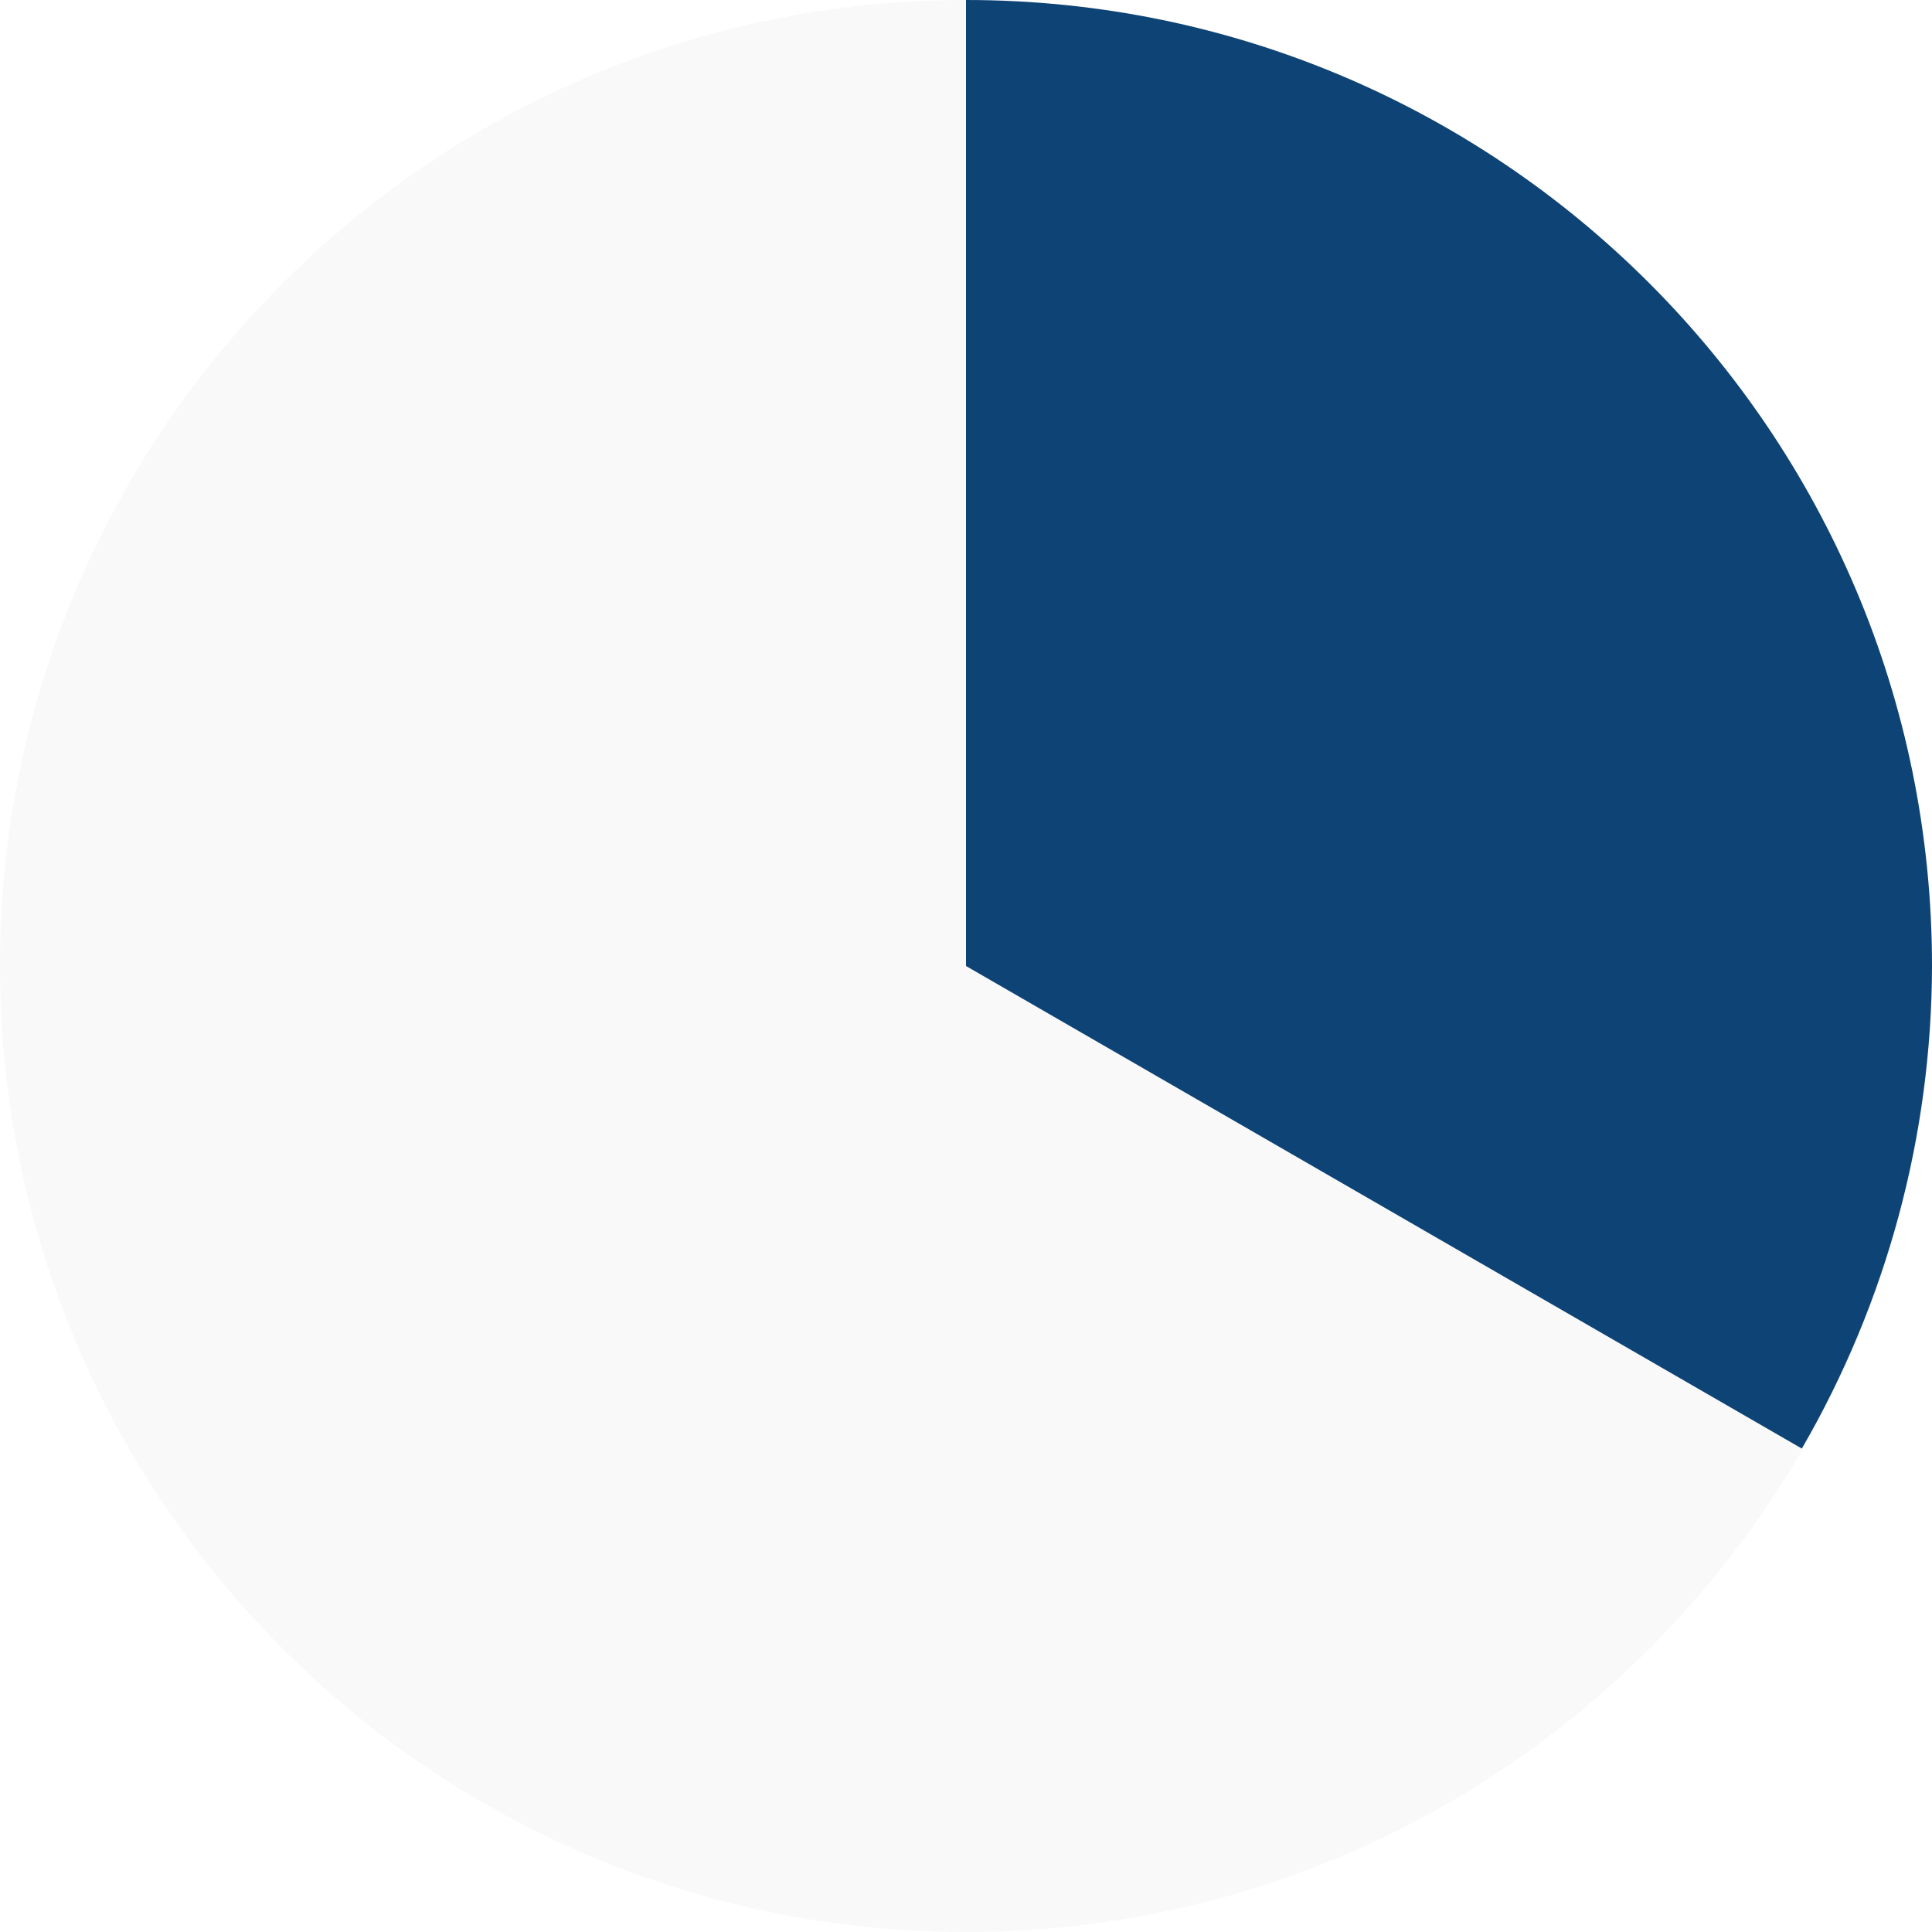
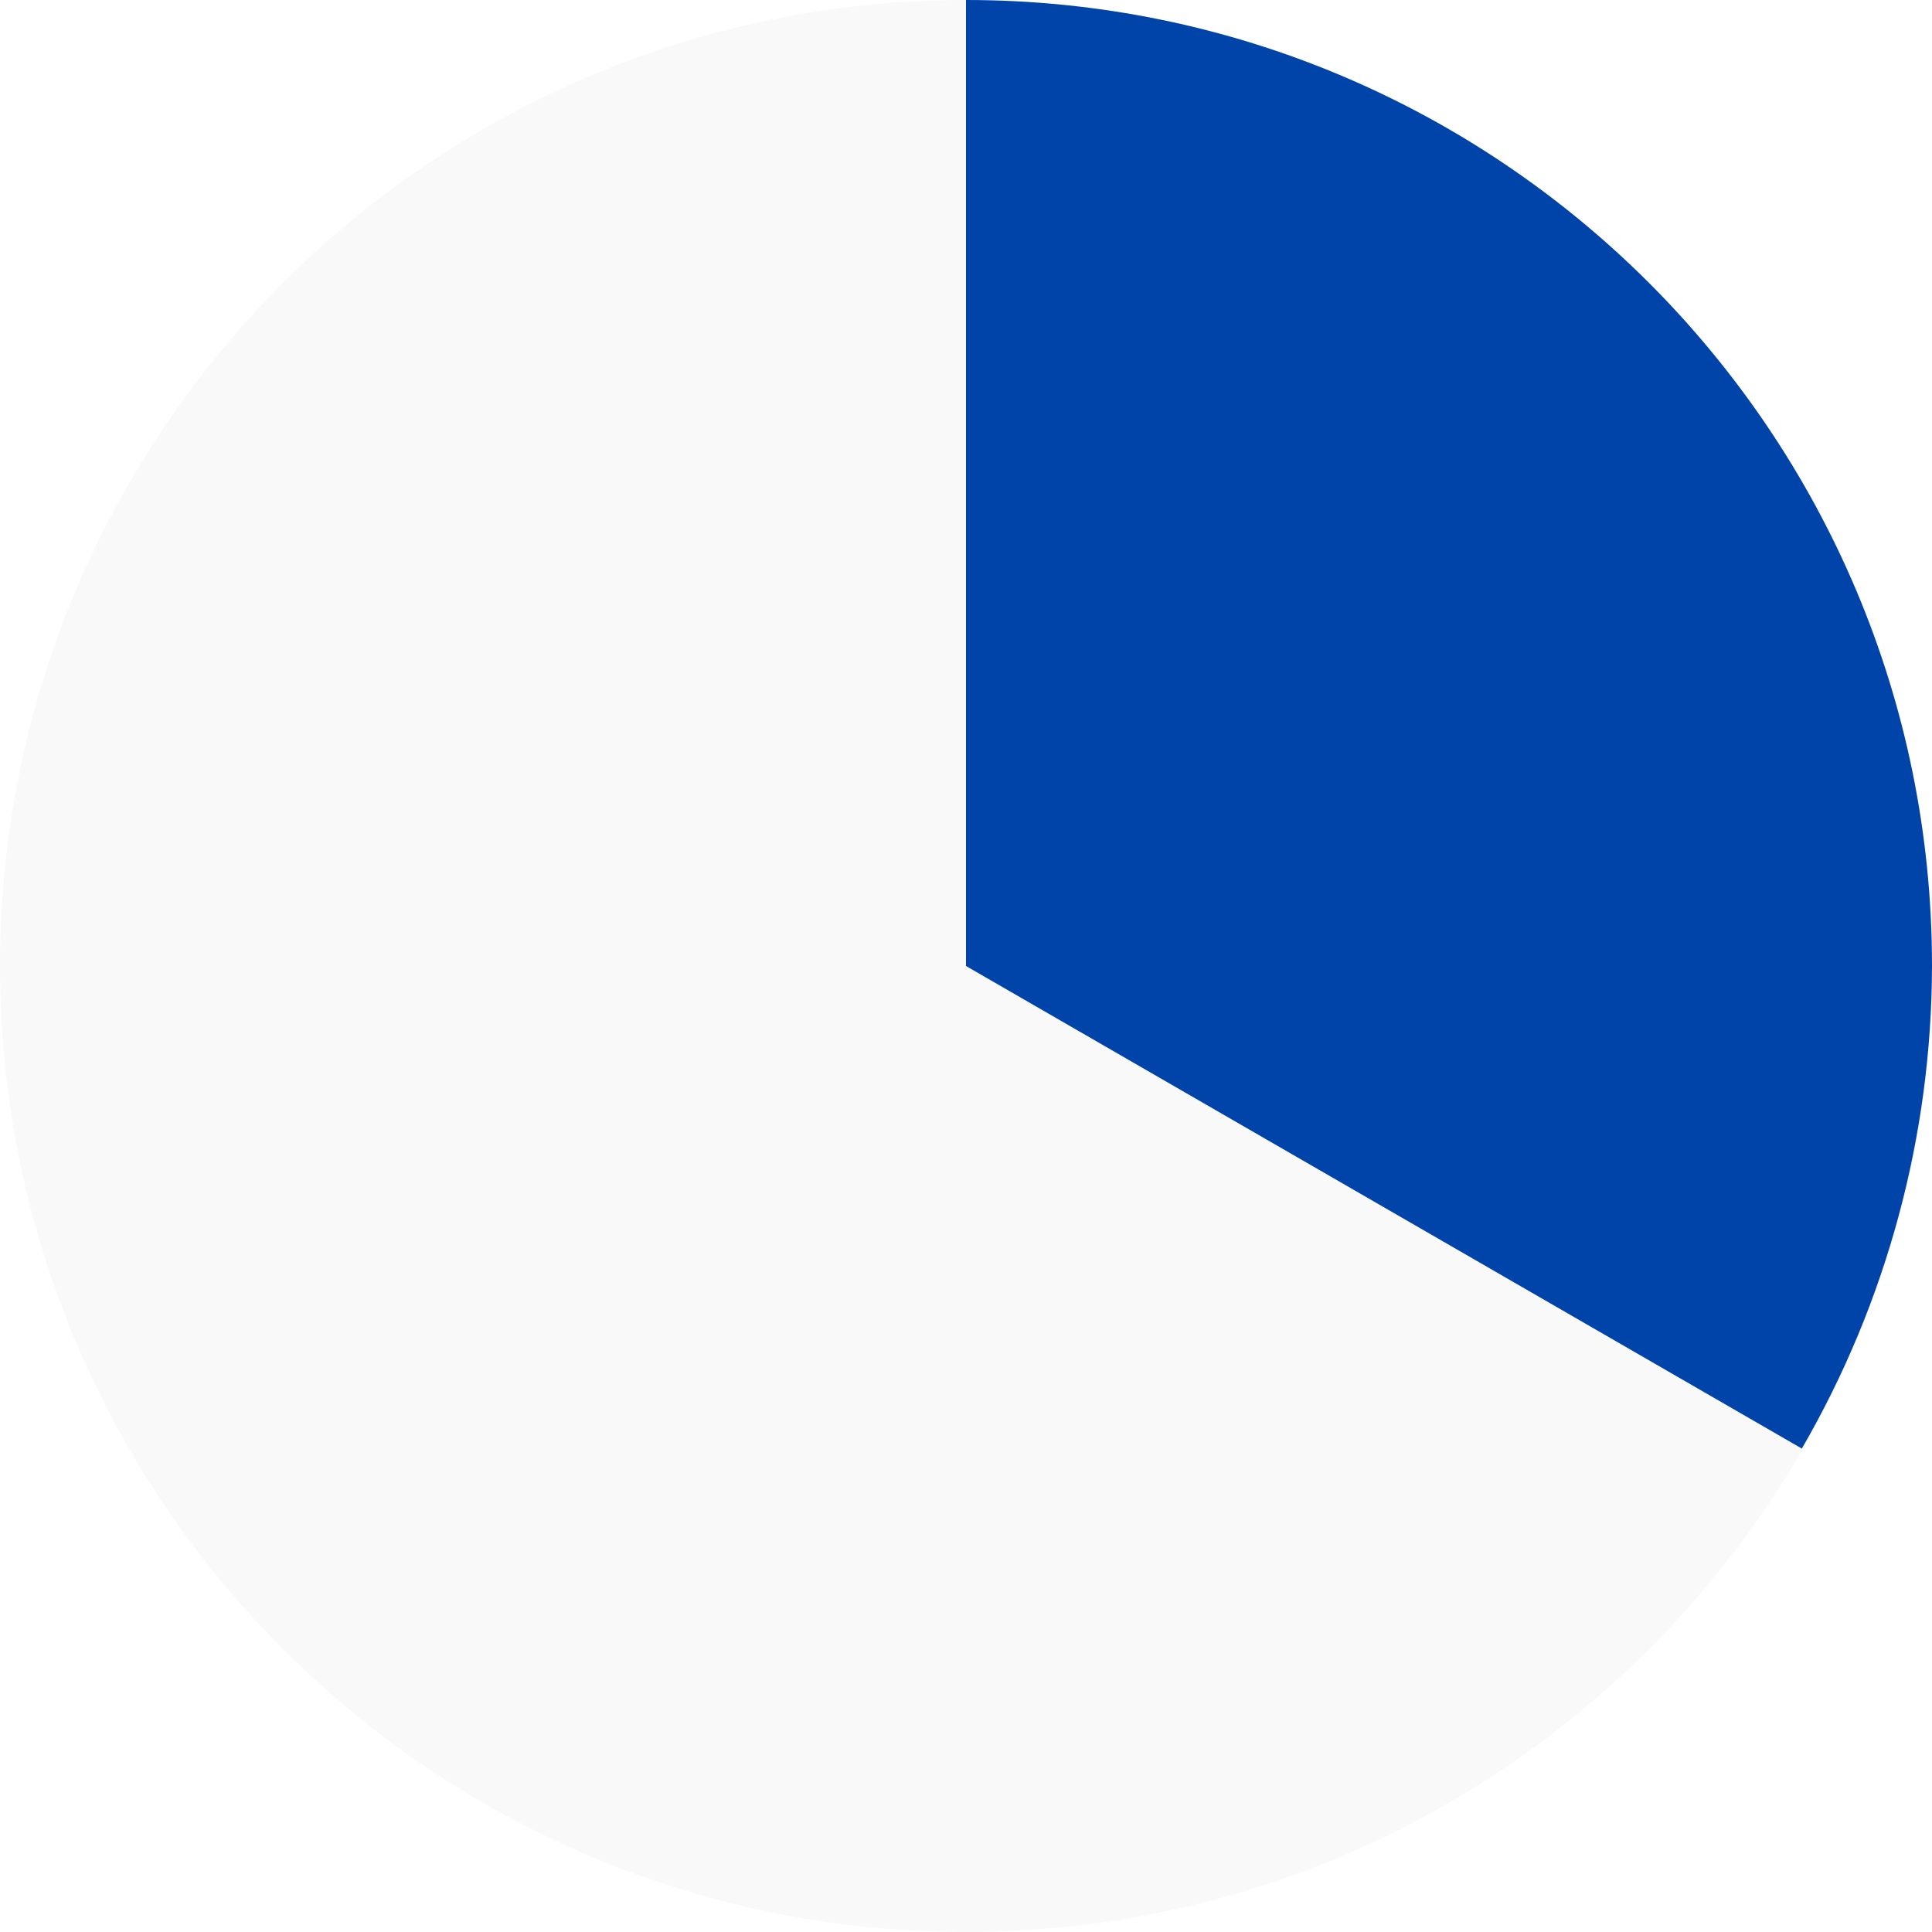
<svg xmlns="http://www.w3.org/2000/svg" width="405.19mm" height="405.19mm" viewBox="0 0 405.19 405.19" version="1.1" id="svg902">
  <defs id="defs896" />
  <g id="layer1" transform="translate(0,108.19)">
    <g id="g819">
      <circle style="opacity:1;fill:#f9f9f9;fill-opacity:1;stroke:none;stroke-width:0.5;stroke-miterlimit:4;stroke-dasharray:none" id="circle4562" cx="202.595" cy="94.405" r="202.595" />
-       <path id="circle4538" d="M 202.595,-108.19 V 94.405 L 377.89,195.611 A 202.595,202.595 0 0 0 405.19,94.405 202.595,202.595 0 0 0 202.595,-108.19 Z" style="opacity:1;fill:#0e4375;fill-opacity:1;stroke:none;stroke-width:0.5;stroke-miterlimit:4;stroke-dasharray:none" />
+       <path id="circle4538" d="M 202.595,-108.19 V 94.405 L 377.89,195.611 A 202.595,202.595 0 0 0 405.19,94.405 202.595,202.595 0 0 0 202.595,-108.19 Z" style="opacity:1;fill:#0044aa;fill-opacity:1;stroke:none;stroke-width:0.5;stroke-miterlimit:4;stroke-dasharray:none" />
    </g>
  </g>
</svg>
